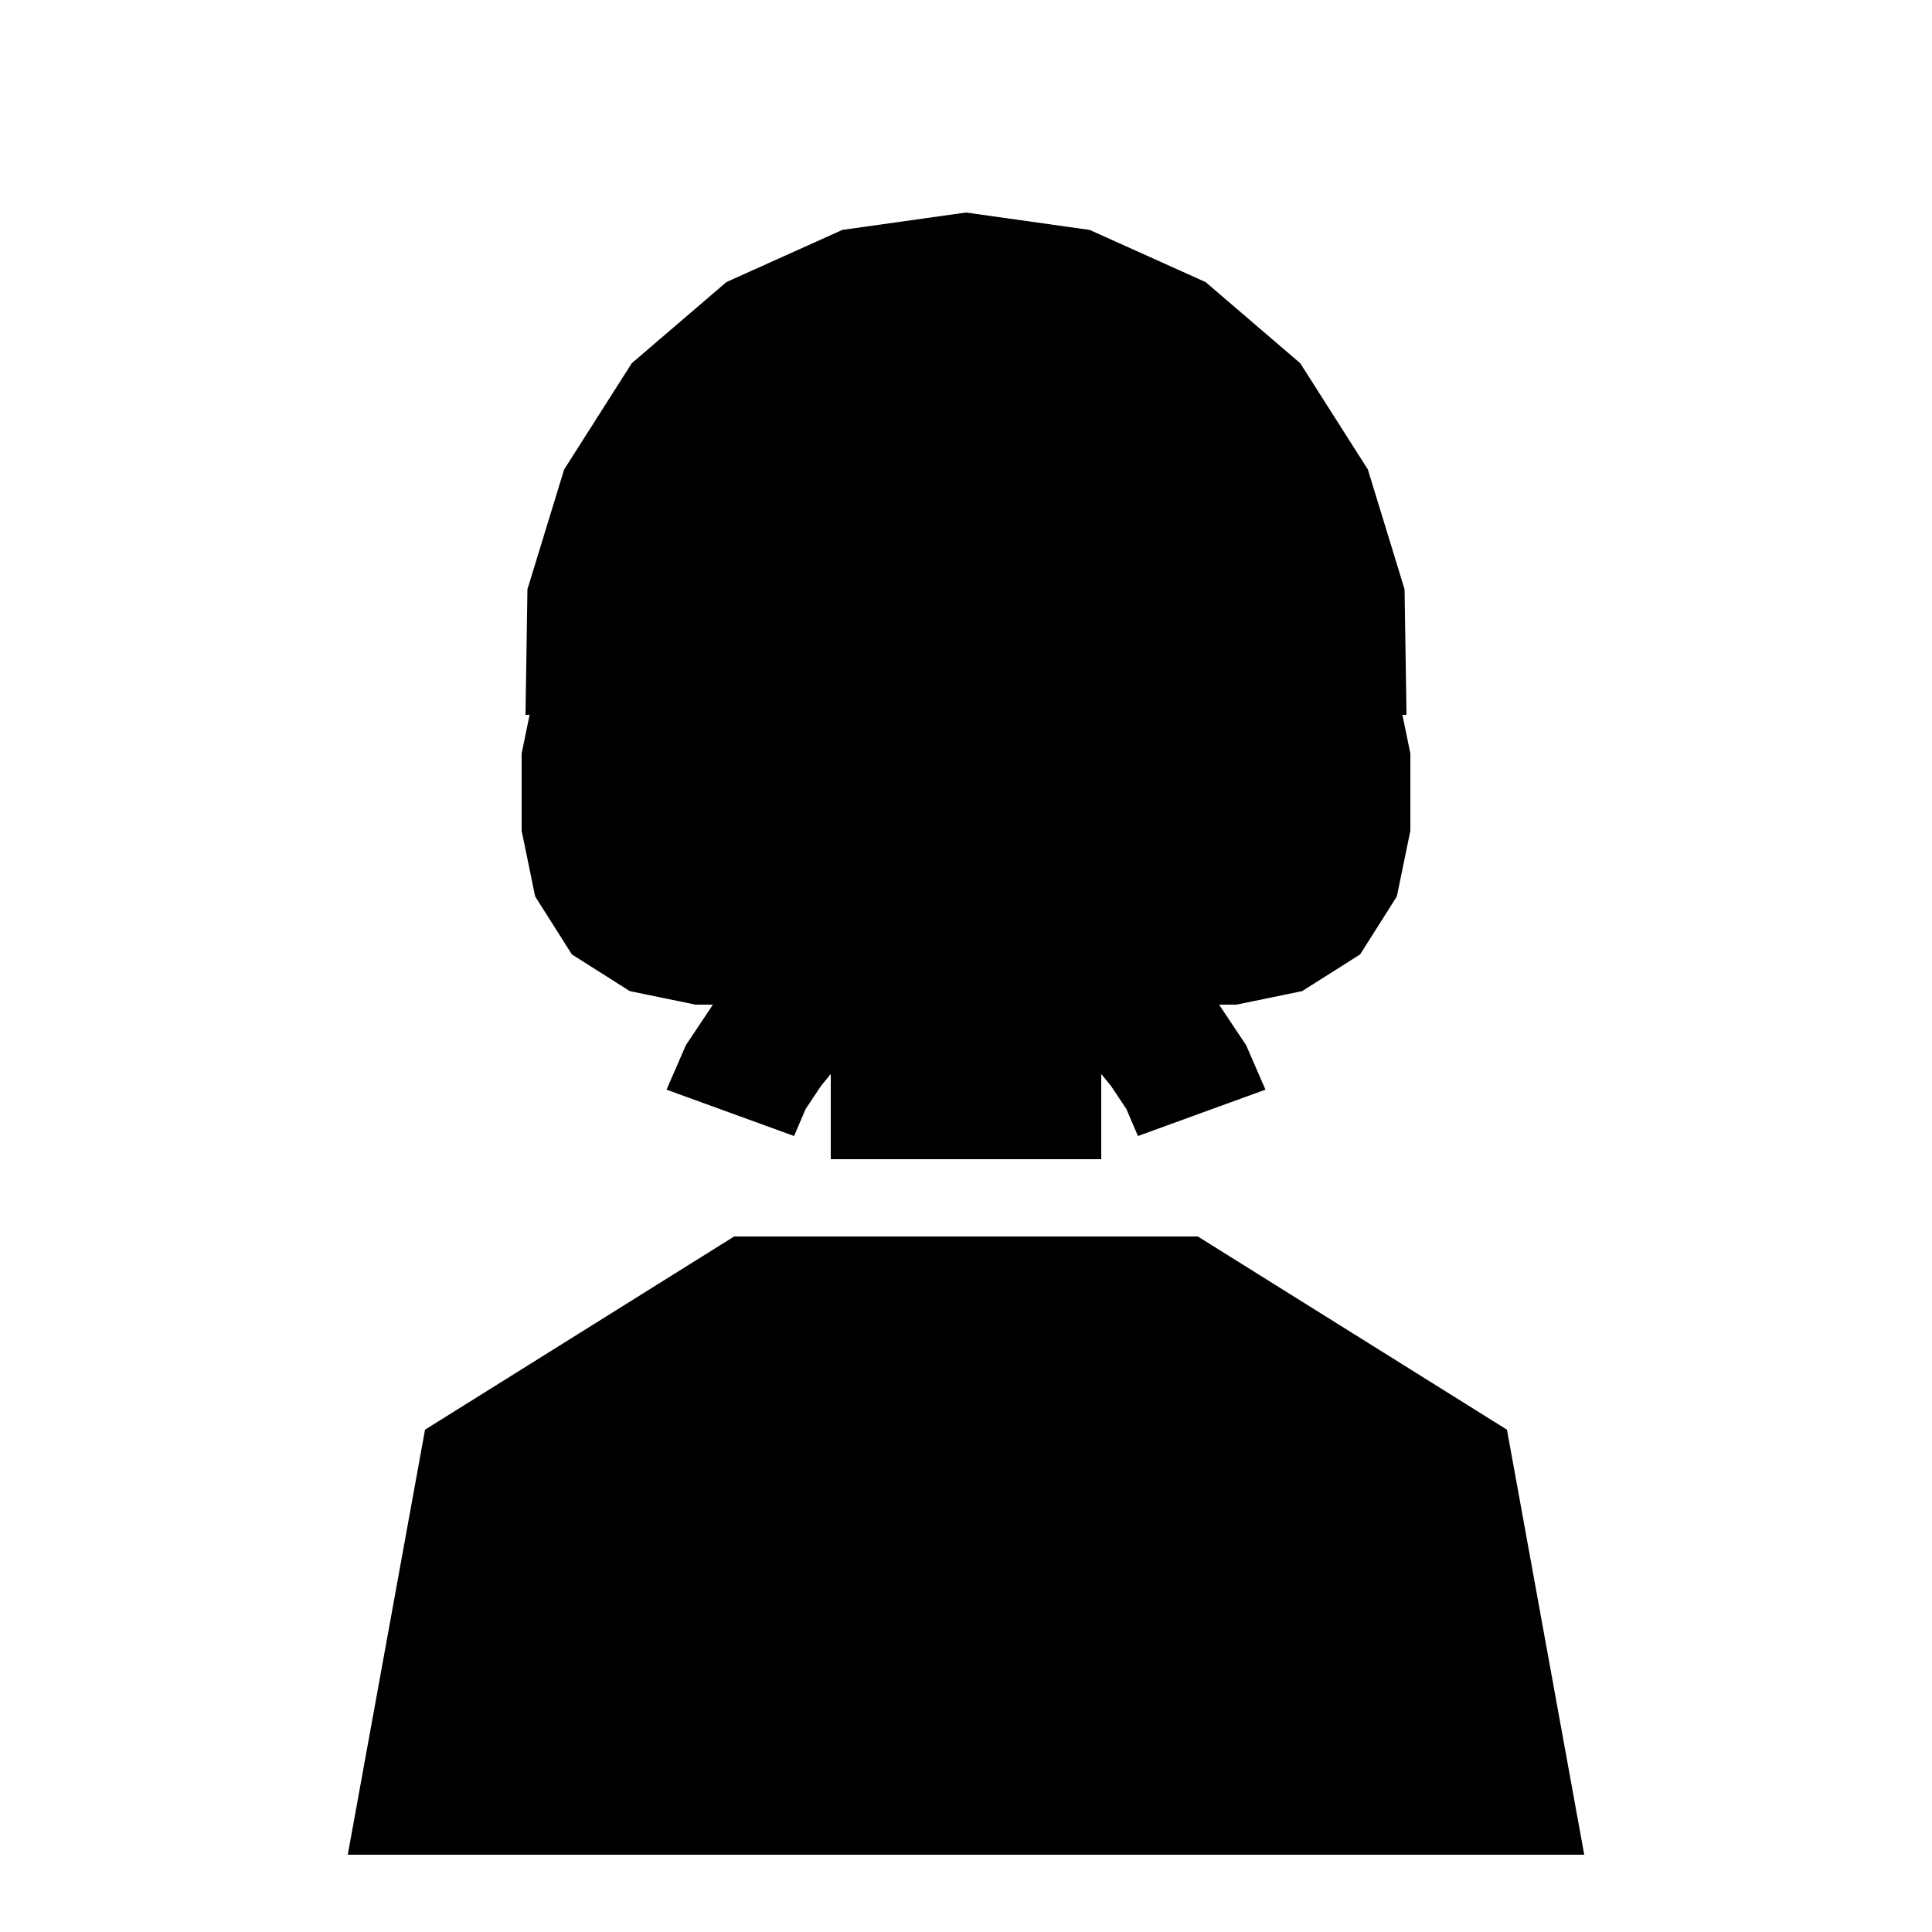
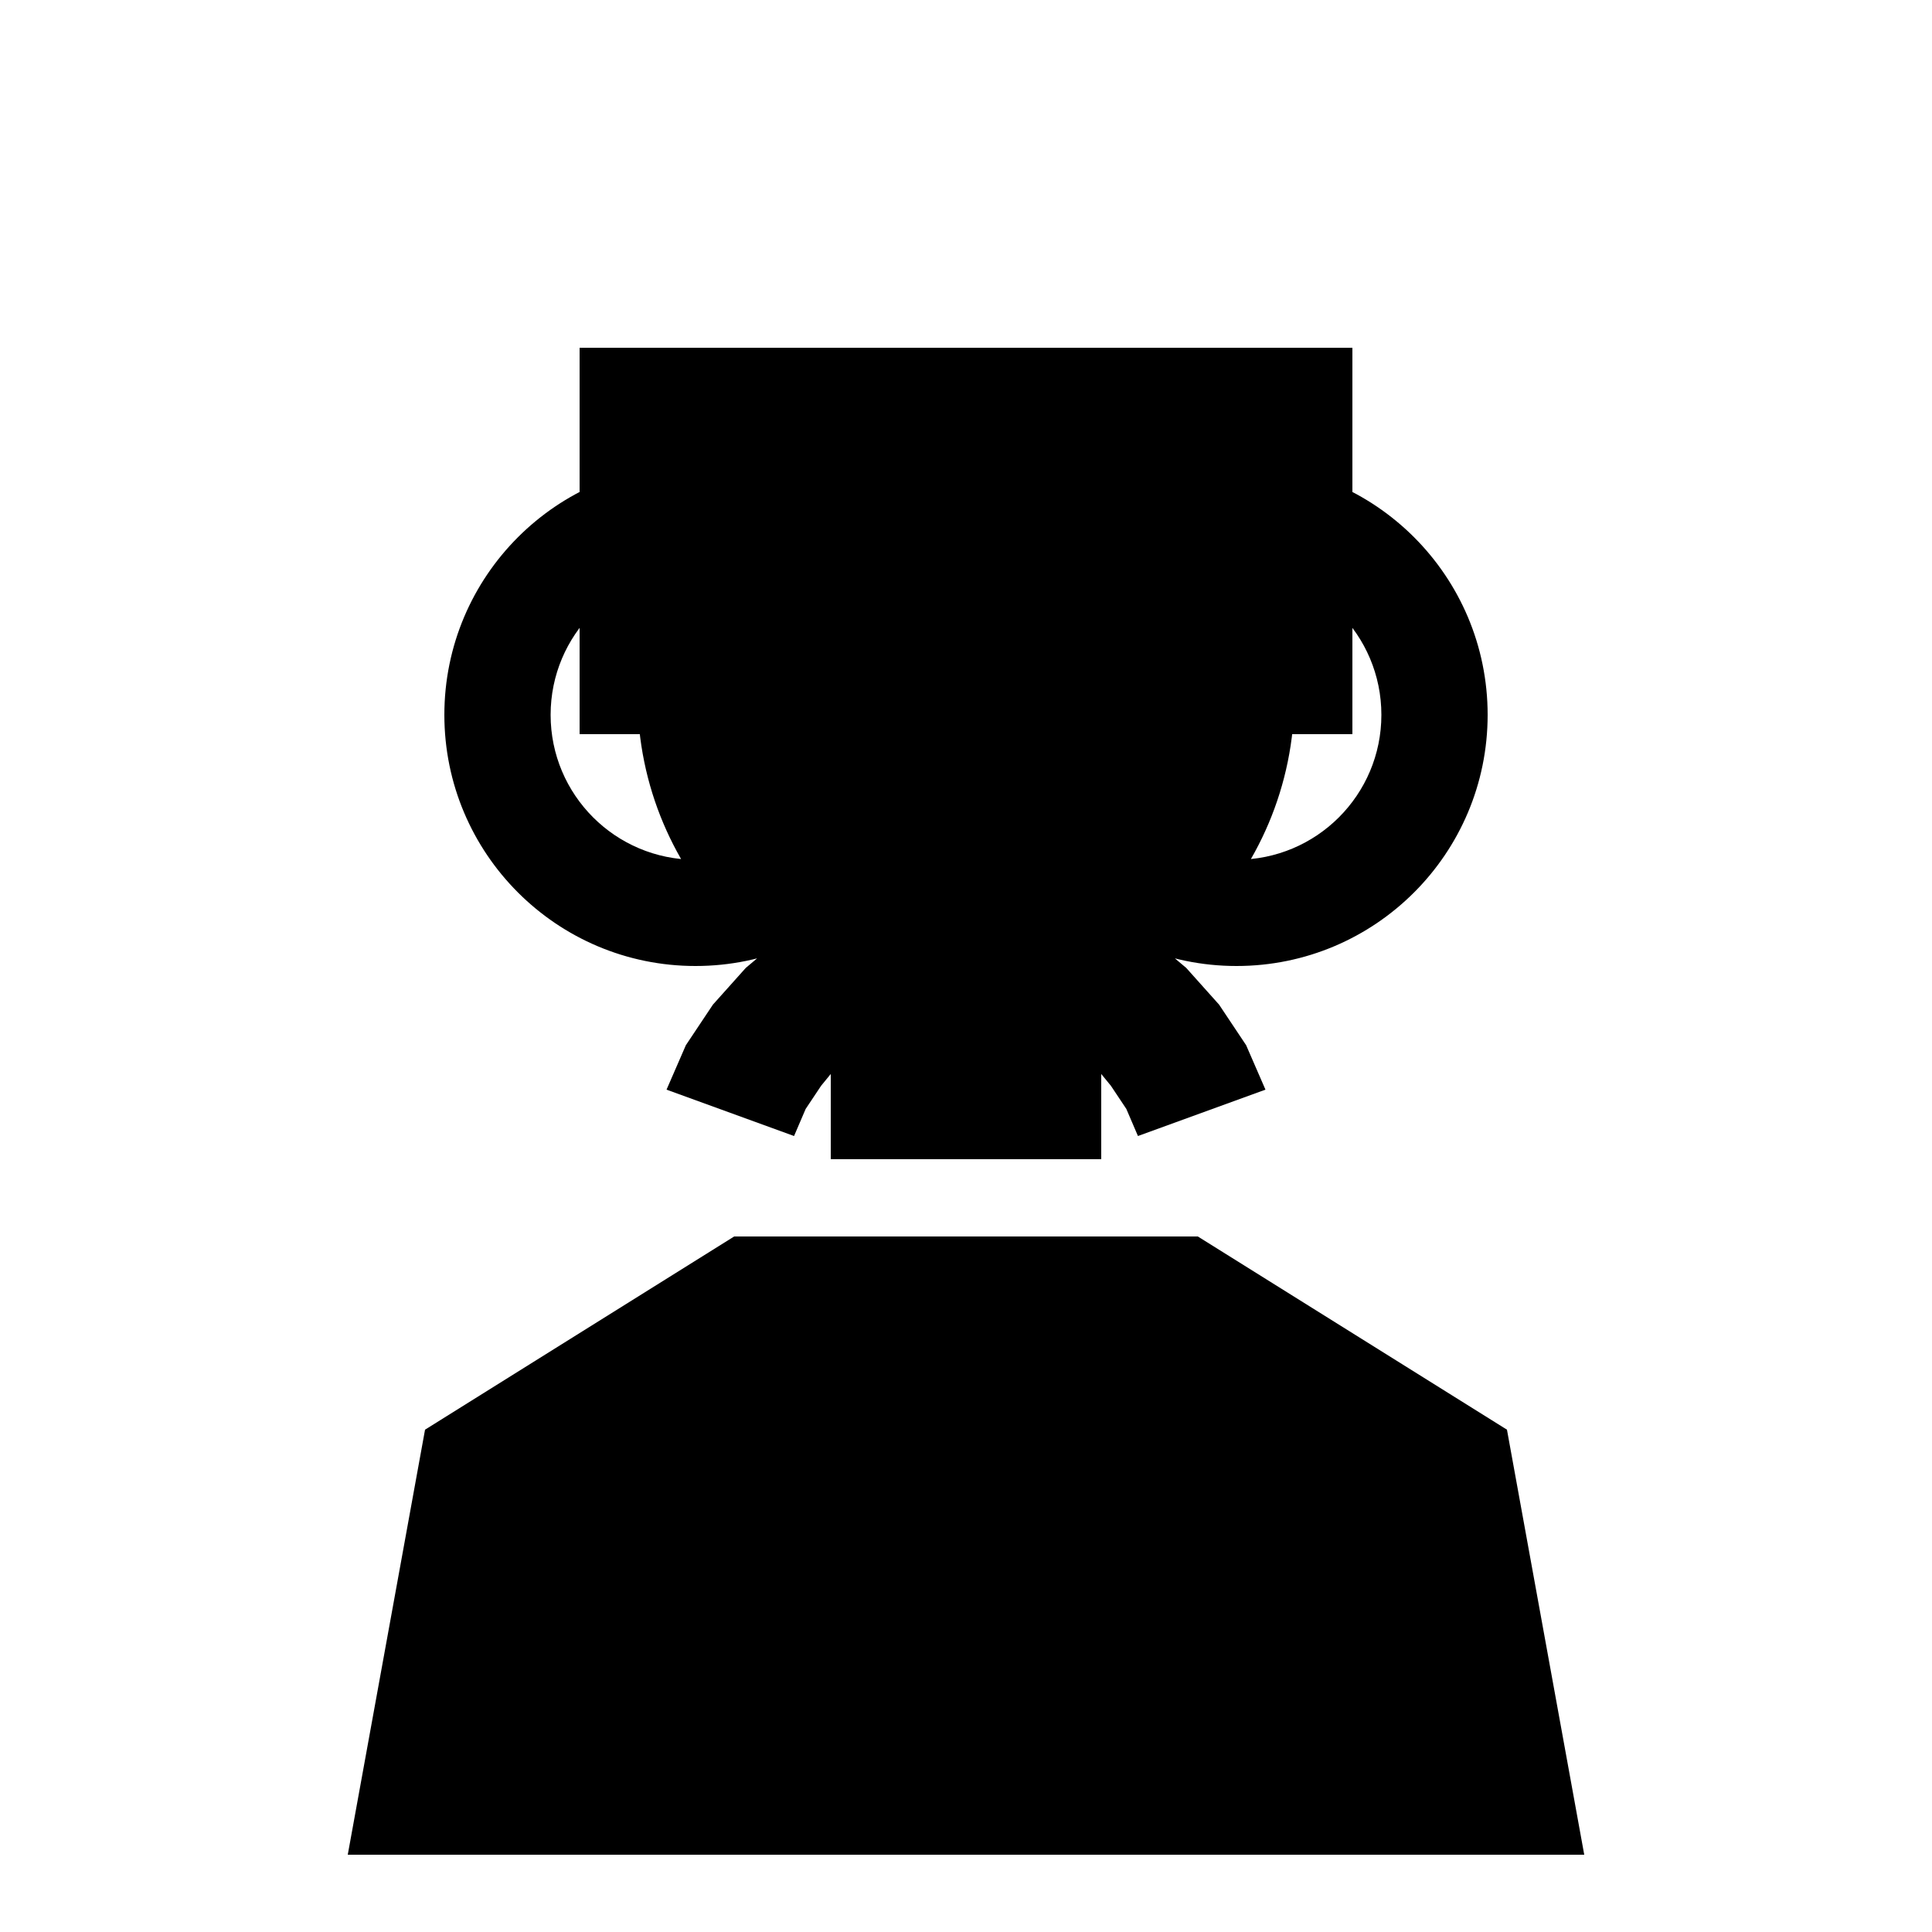
<svg xmlns="http://www.w3.org/2000/svg" viewBox="0 0 100 100" fill="currentColor">
-   <path d="M18 96L22 74L38 64L62 64L78 74L82 96ZM34.5 56.4L35.5 54.1L36.9 52L38.6 50.1L40.5 48.5L42.7 47.2L45 46.3L47.5 45.7L50 45.5L52.5 45.7L55 46.3L57.3 47.2L59.5 48.5L61.4 50.1L63.1 52L64.5 54.1L65.5 56.4L58.9 58.8L58.3 57.4L57.5 56.2L56.6 55.1L55.4 54.2L54.2 53.5L52.9 52.9L51.4 52.6L50 52.5L48.6 52.6L47.1 52.9L45.8 53.5L44.6 54.2L43.4 55.1L42.5 56.2L41.7 57.4L41.1 58.8ZM57 46L57 60L43 60L43 46ZM33 36A17 17 0 1 1 67 36A17 17 0 1 1 33 36ZM27.2 37L27.3 30.5L29.2 24.3L32.7 18.8L37.6 14.6L43.6 11.9L50 11L56.4 11.9L62.4 14.6L67.3 18.8L70.8 24.3L72.7 30.5L72.8 37ZM27 39L27.7 35.6L29.6 32.6L32.6 30.7L36 30L64 30L67.4 30.7L70.4 32.6L72.3 35.6L73 39L73 43L72.3 46.4L70.4 49.4L67.4 51.3L64 52L36 52L32.6 51.3L29.6 49.4L27.7 46.4L27 43Z" />
+   <path d="M18 96L22 74L38 64L62 64L78 74L82 96ZM34.5 56.4L35.5 54.1L36.9 52L38.6 50.1L40.5 48.5L42.7 47.2L45 46.3L47.5 45.7L50 45.5L52.5 45.7L55 46.3L57.3 47.2L59.5 48.5L61.4 50.1L63.1 52L64.5 54.1L65.5 56.4L58.9 58.8L58.3 57.4L57.5 56.2L56.6 55.1L55.4 54.2L54.2 53.5L52.9 52.9L51.4 52.6L50 52.5L48.6 52.6L47.1 52.9L45.8 53.5L44.6 54.2L43.4 55.1L42.5 56.2L41.7 57.4L41.1 58.8ZM57 46L57 60L43 60L43 46ZM33 36A17 17 0 1 1 67 36A17 17 0 1 1 33 36ZM30 38L30 18L70 18L70 38ZM23 37A13 13 0 1 1 49 37A13 13 0 1 1 23 37ZM28.5 37A7.5 7.5 0 1 0 43.5 37A7.5 7.5 0 1 0 28.5 37ZM51 37A13 13 0 1 1 77 37A13 13 0 1 1 51 37ZM56.5 37A7.5 7.5 0 1 0 71.5 37A7.5 7.5 0 1 0 56.5 37ZM45 37L45.2 36.2L45.6 35.6L46.2 35.2L47 35L53 35L53.8 35.2L54.4 35.6L54.8 36.2L55 37L55 37L54.8 37.8L54.4 38.4L53.8 38.8L53 39L47 39L46.2 38.8L45.6 38.4L45.2 37.8L45 37Z" />
</svg>
